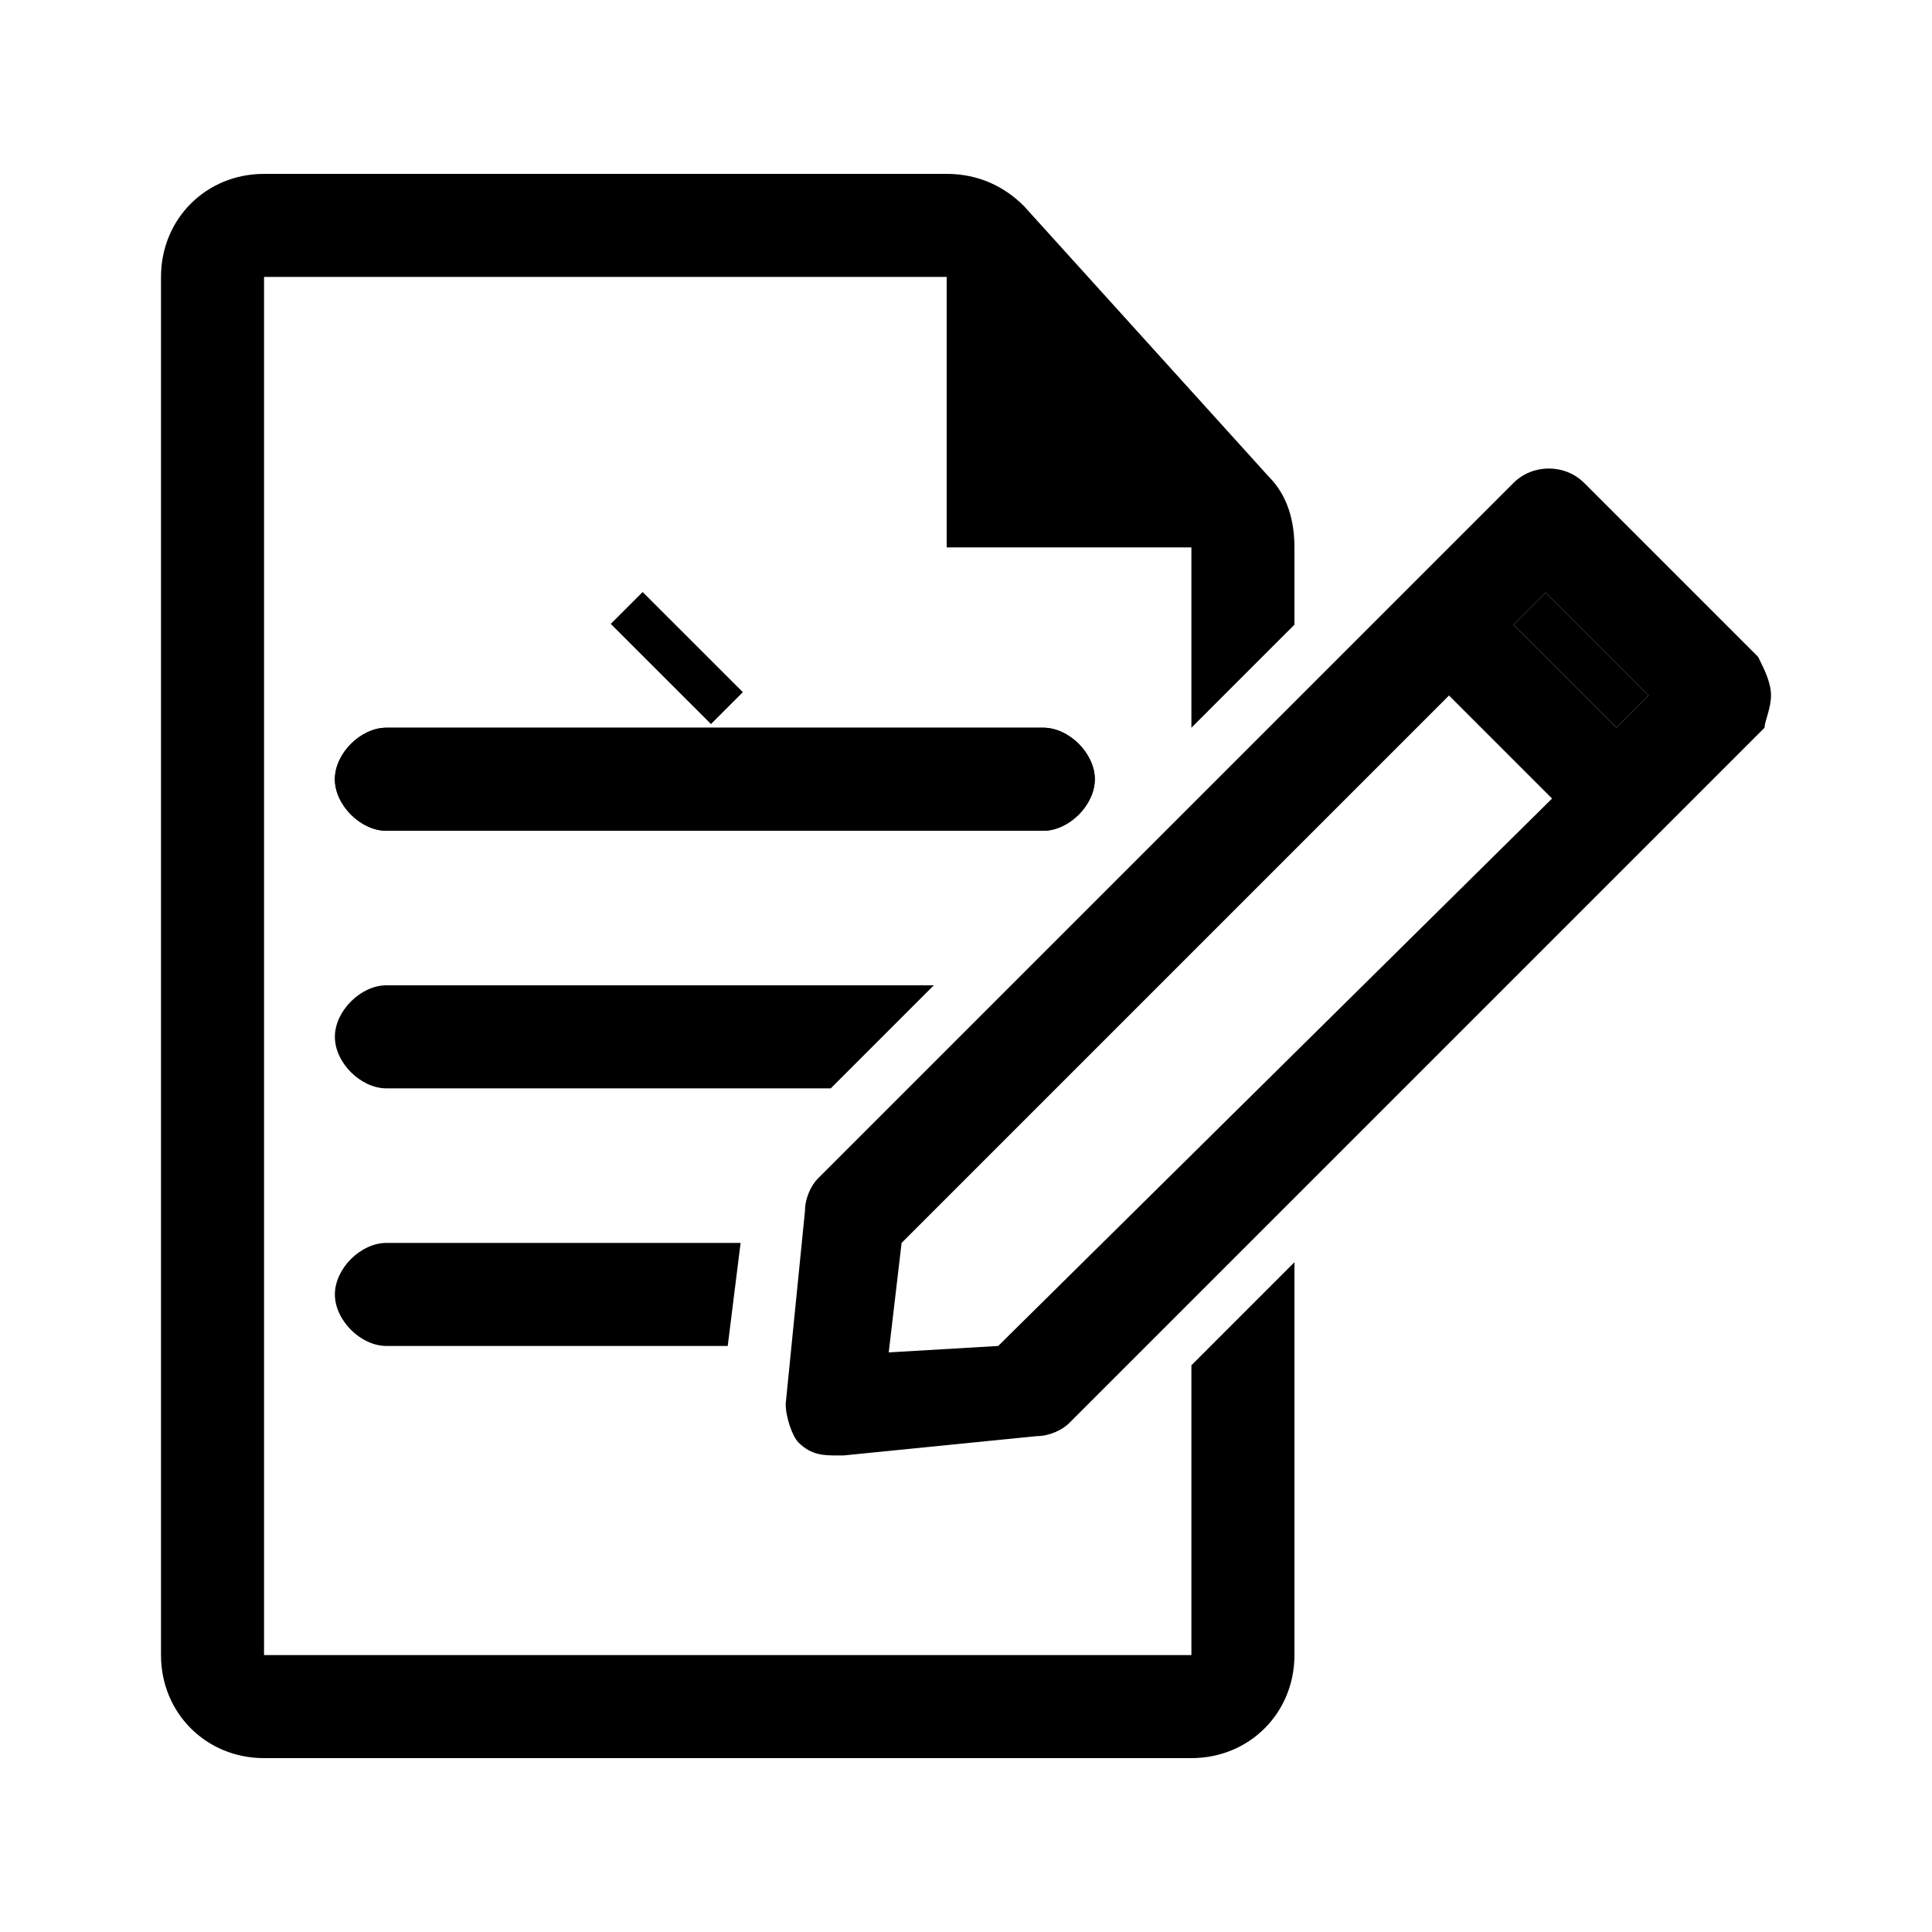
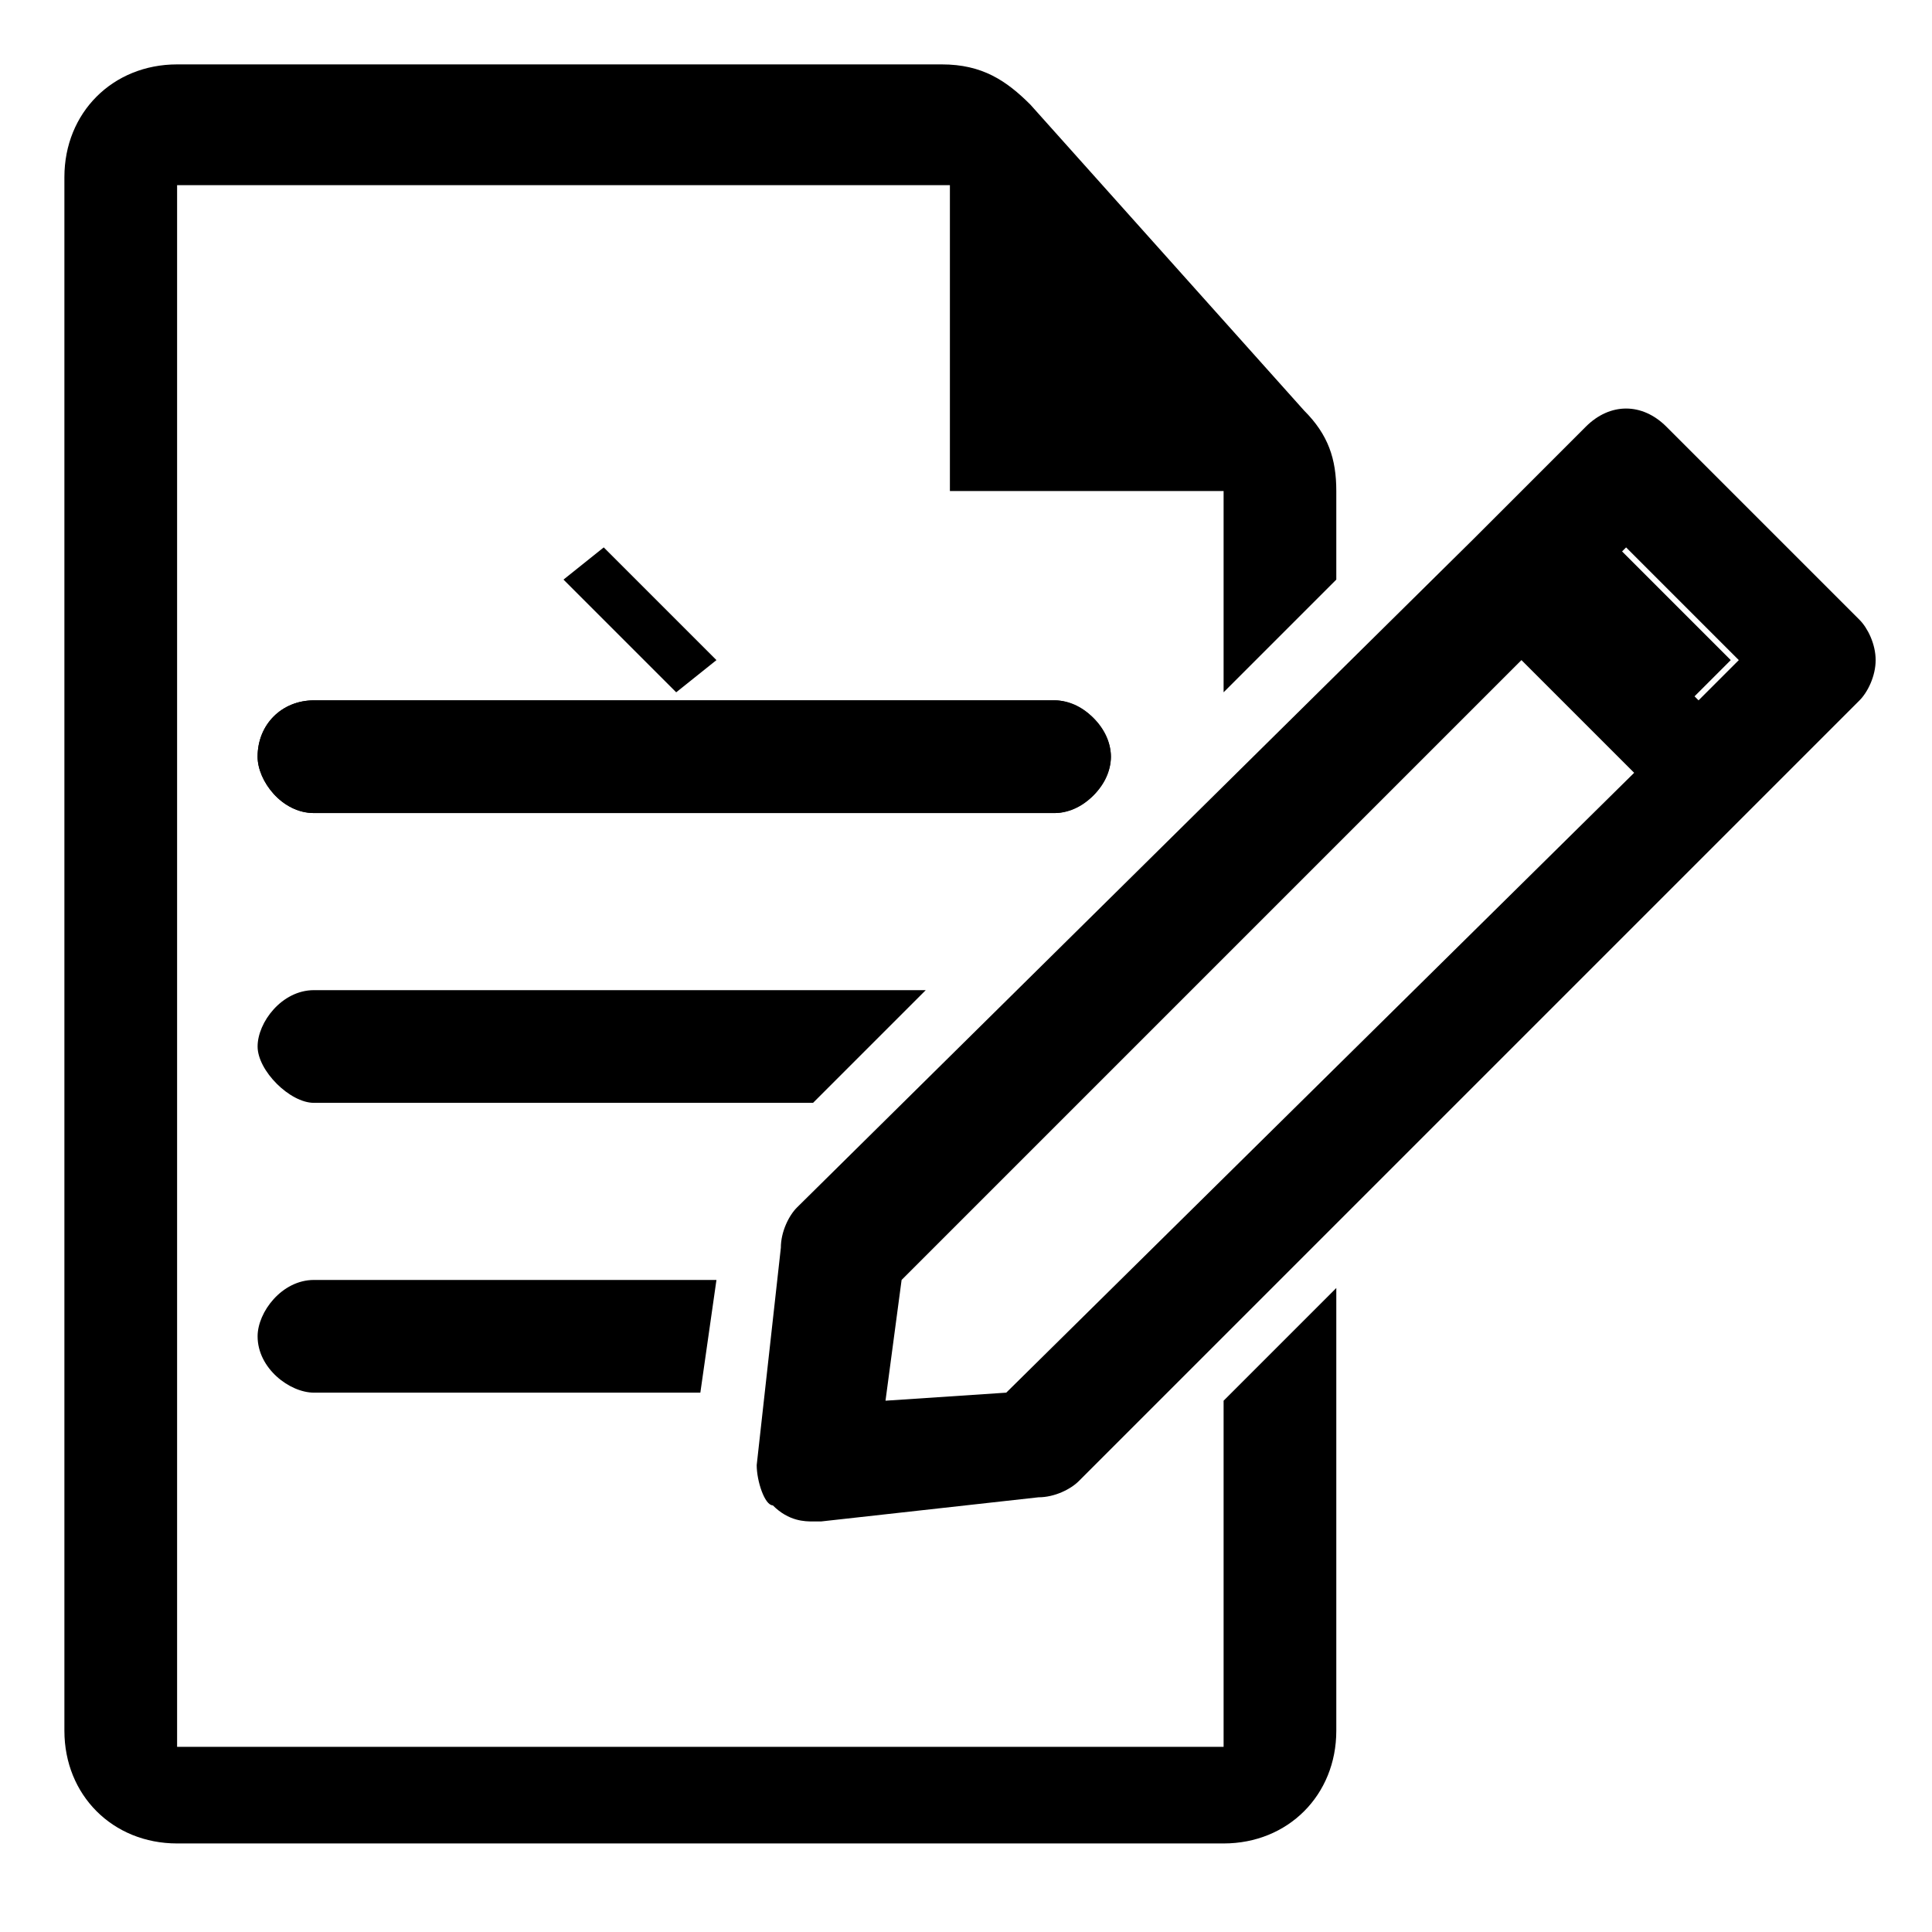
- <svg xmlns="http://www.w3.org/2000/svg" style="width:30px;height:30px" viewBox="0 0 30 30">
-   <path d="M27.5 10.8c0-.2-.1-.4-.2-.6l-2.7-2.7c-.3-.3-.8-.3-1.1 0l-1.6 1.6-9.2 9.2c-.1.1-.2.3-.2.5l-.3 3c0 .2.1.5.2.6.2.2.4.2.6.2h.1l3-.3c.2 0 .4-.1.5-.2l9.2-9.2 1.6-1.6c0-.1.1-.3.1-.5zm-1.9 0l-.5.5-1.6-1.6.5-.5 1.6 1.6zM15.5 20.9l-1.7.1.2-1.7 8.5-8.5 1.6 1.6-8.6 8.5z" />
-   <path class="st0" d="M6 11.3h10.2c.4 0 .8.4.8.8s-.4.8-.8.8H6c-.4 0-.8-.4-.8-.8s.4-.8.8-.8zm18-2.1l1.6 1.6-.5.5-1.6-1.6.5-.5z" />
-   <path d="M18.5 25.7H4.1V4.3h10.6v4.2h3.8v2.8l1.6-1.6V8.5c0-.4-.1-.8-.4-1.1l-3.8-4.2c-.3-.3-.7-.5-1.2-.5H4.1c-.9 0-1.6.7-1.6 1.6v21.4c0 .9.7 1.6 1.6 1.6h14.4c.9 0 1.6-.7 1.6-1.6v-6.1l-1.6 1.6v4.5z" />
-   <path d="M6 12.9h10.2c.4 0 .8-.4.8-.8s-.4-.8-.8-.8H6c-.4 0-.8.4-.8.8s.4.8.8.8zm0 6.4c-.4 0-.8.4-.8.8s.4.8.8.8h5.3l.2-1.6H6zm0-4c-.4 0-.8.4-.8.8s.4.8.8.8h6.9l1.6-1.6H6z" />
-   <path class="st1" d="M9.979 9.193l1.556 1.555-.495.495-1.556-1.555z" />
+ <svg xmlns="http://www.w3.org/2000/svg" viewBox="0 0 24 24">
+   <path d="M23.3 8.2c0-.2-.1-.4-.2-.5l-2.4-2.4c-.3-.3-.7-.3-1 0l-1.4 1.4L9.9 15c-.1.1-.2.3-.2.5l-.3 2.7c0 .2.1.5.2.5.2.2.4.2.5.2h.1l2.7-.3c.2 0 .4-.1.5-.2l8.3-8.3 1.4-1.4c.1-.1.2-.3.2-.5zm-1.7 0l-.5.5-1.4-1.4.5-.5 1.4 1.4zm-9.1 9.1l-1.5.1.2-1.5 7.7-7.7 1.4 1.4-7.8 7.7z" />
+   <path d="M3.9 8.7h9.2c.4 0 .7.4.7.7 0 .4-.4.7-.7.7H3.9c-.4 0-.7-.4-.7-.7 0-.4.3-.7.7-.7zm16.2-1.9l1.4 1.4-.5.5-1.4-1.4.5-.5z" />
+   <path d="M15.2 21.7h-13V2.3h9.6v3.8h3.4v2.5l1.4-1.4V6.1c0-.4-.1-.7-.4-1l-3.4-3.8c-.3-.3-.6-.5-1.1-.5H2.2C1.4.8.8 1.4.8 2.2v19.3c0 .8.6 1.4 1.4 1.4h13c.8 0 1.4-.6 1.4-1.4V16l-1.4 1.4v4.3z" />
+   <path d="M3.9 10.1h9.2c.4 0 .7-.4.7-.7 0-.4-.4-.7-.7-.7H3.9c-.4 0-.7.3-.7.7 0 .3.3.7.7.7zm0 5.8c-.4 0-.7.4-.7.7 0 .4.4.7.7.7h4.8l.2-1.4h-5zm0-3.6c-.4 0-.7.4-.7.7s.4.7.7.7h6.2l1.4-1.4H3.9zm3.6-5.5l1.4 1.4-.5.4L7 7.2l.5-.4z" />
</svg>
